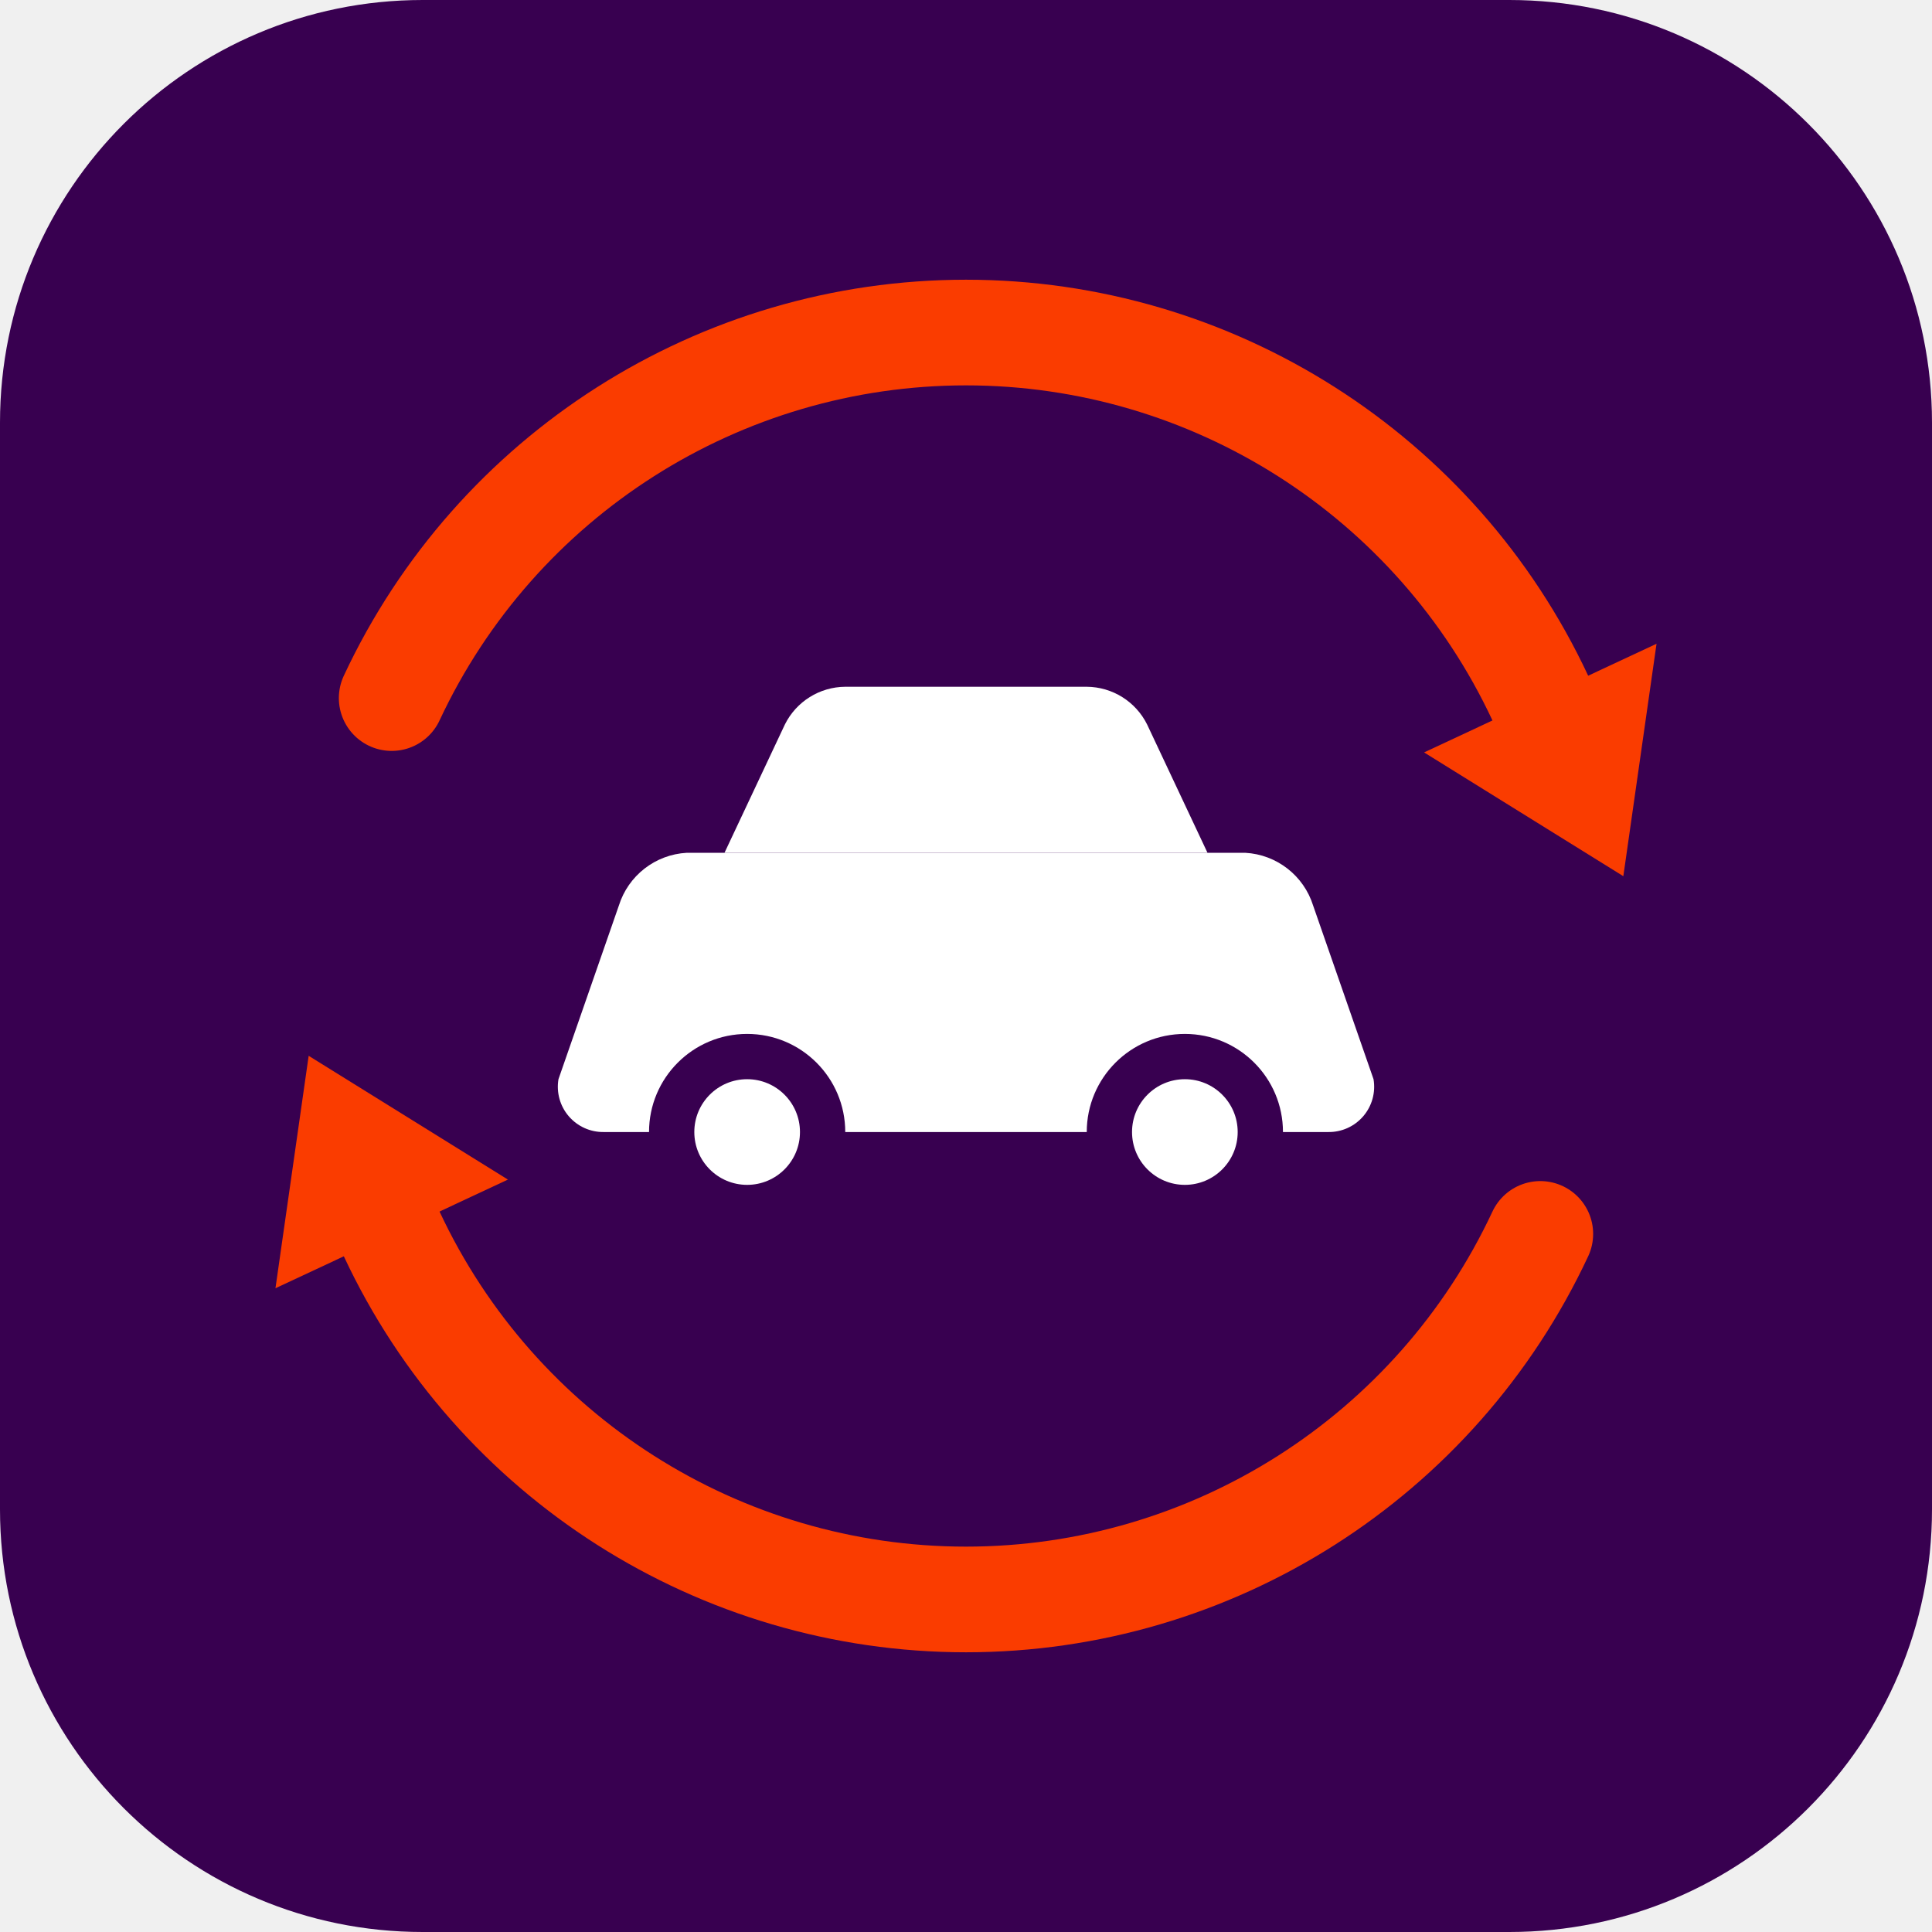
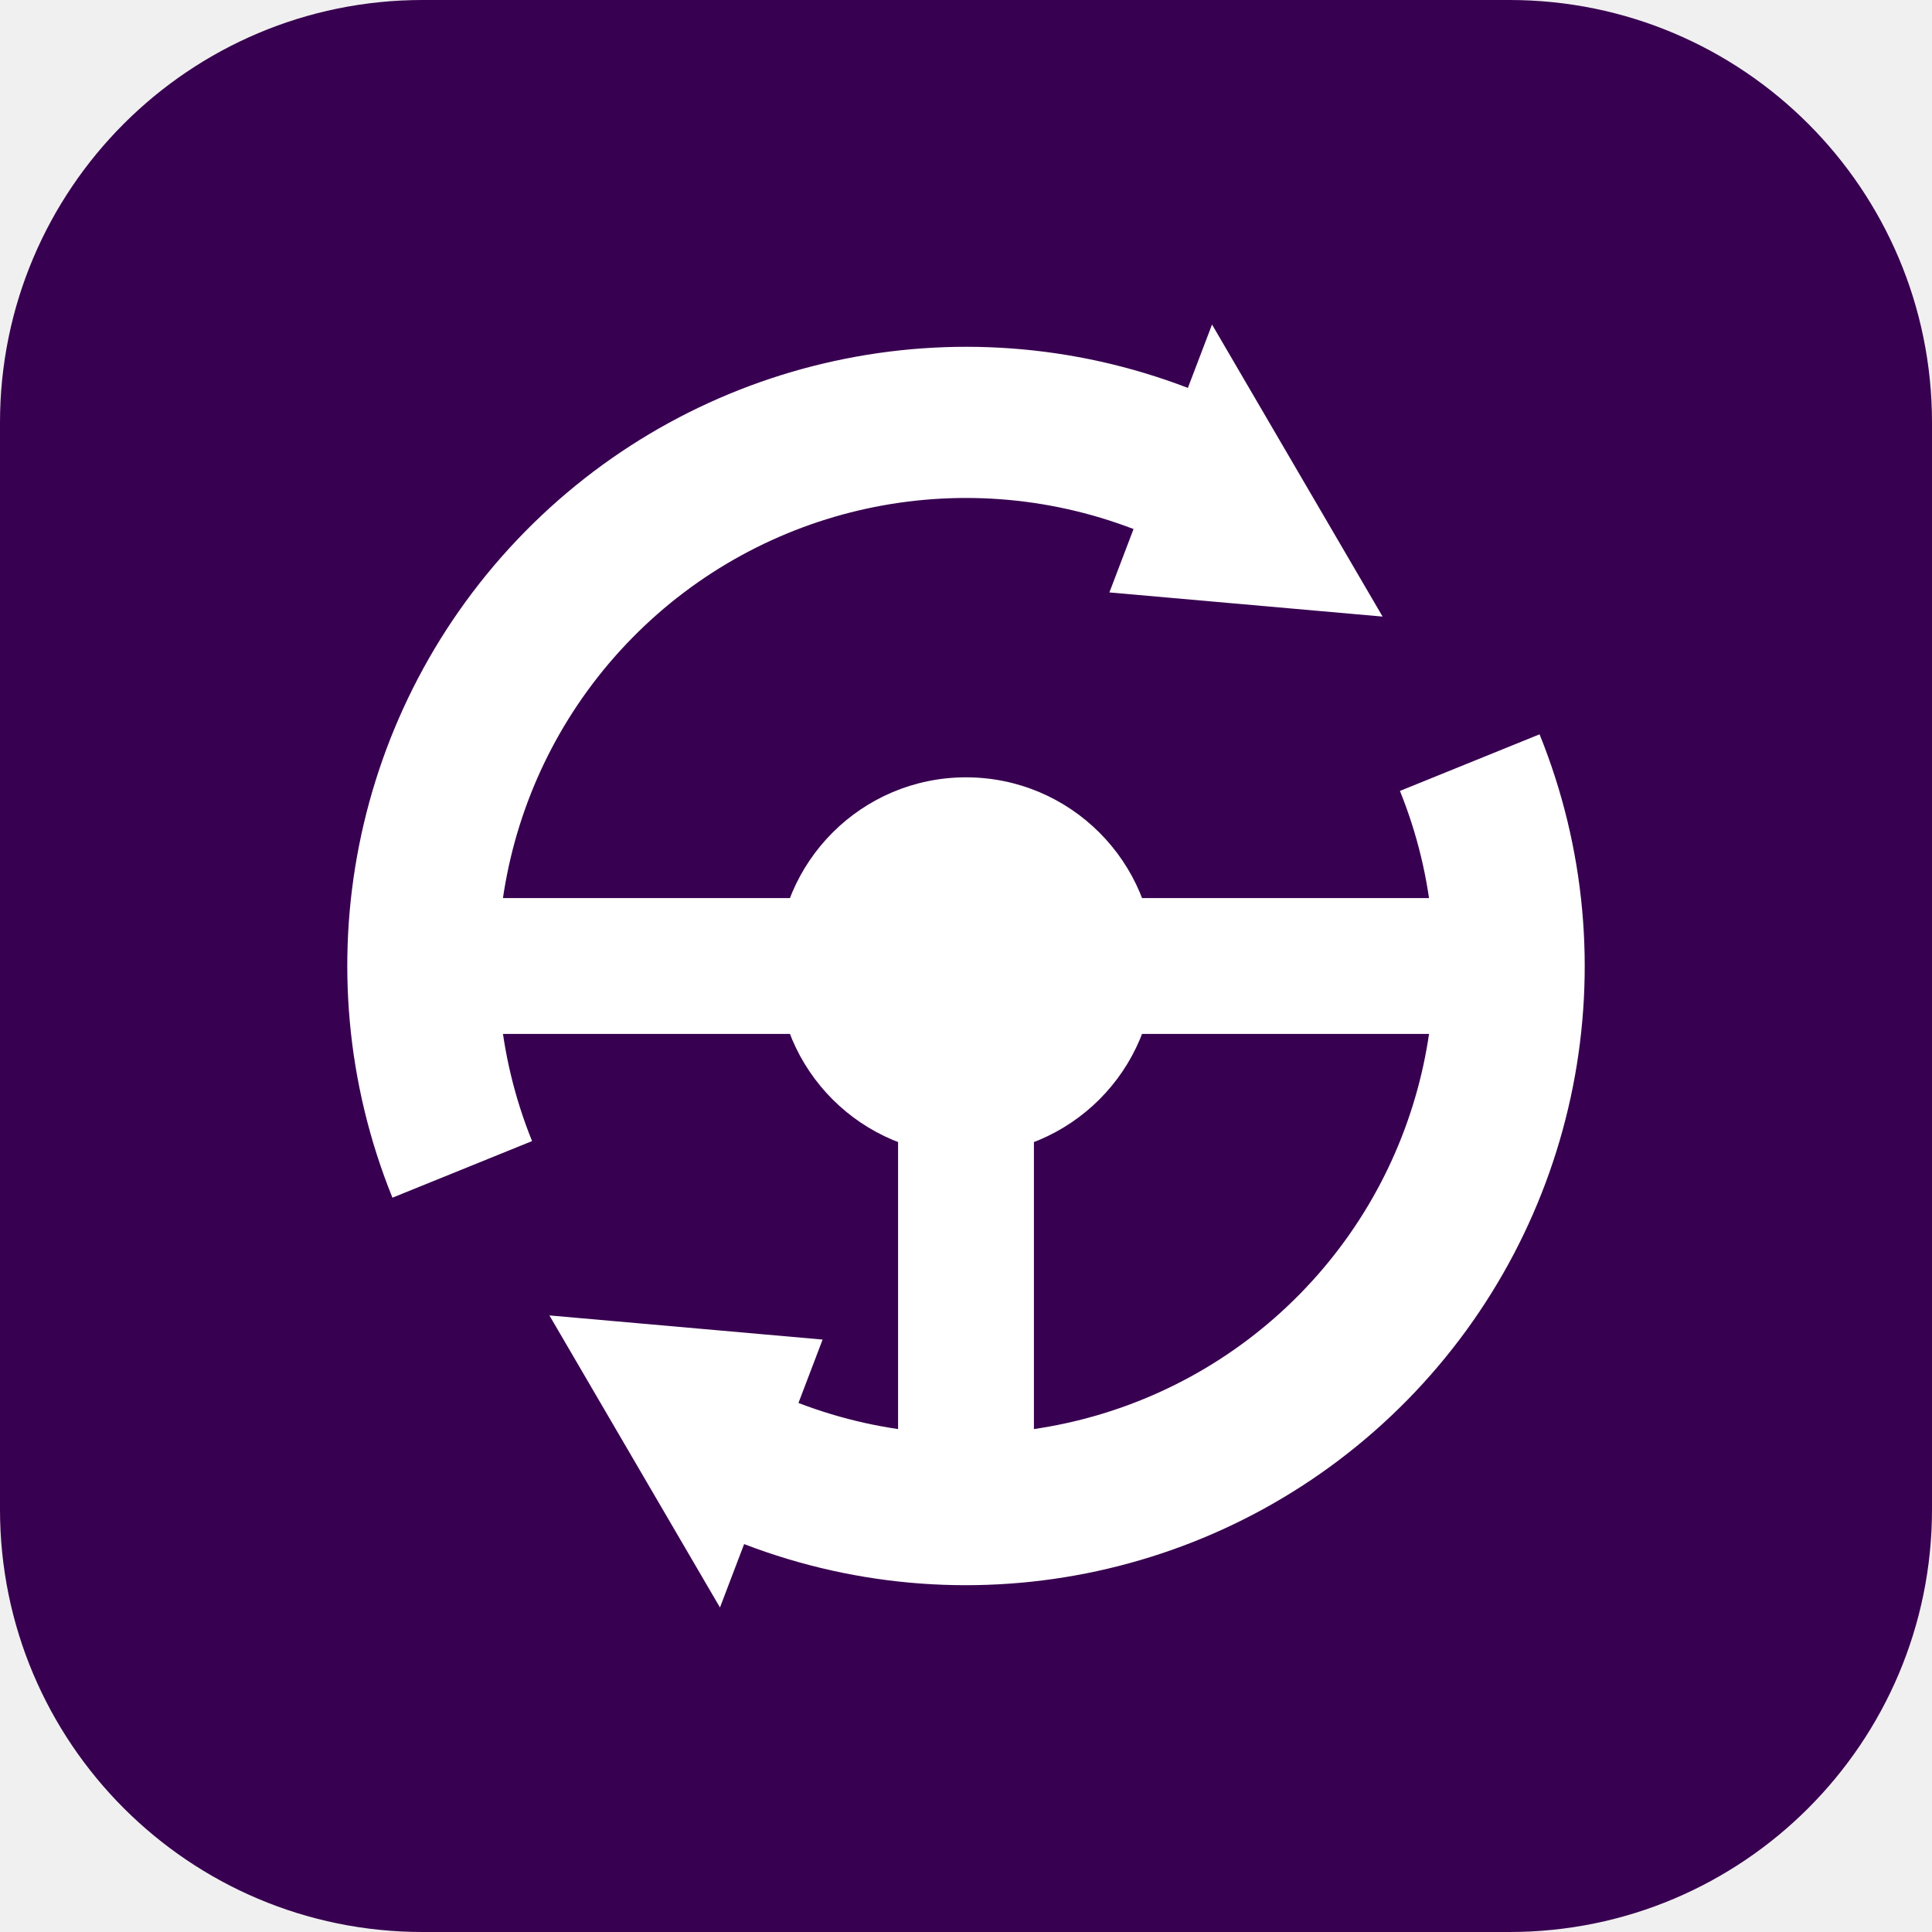
<svg xmlns="http://www.w3.org/2000/svg" viewBox="0 0 256 256" width="256" height="256" role="img" aria-label="mobile.de Sync">
  <rect width="256" height="256" rx="56" fill="#380050" />
-   <g fill="none" stroke="#fa3c00" stroke-width="14" stroke-linecap="round">
-     <path d="M51.9 92.5 A84 84 0 0 1 204.1 92.5" />
-     <path d="M204.1 163.5 A84 84 0 0 1 51.9 163.5" />
-   </g>
-   <path d="M219.5 85.3 L215.1 116.1 L188.7 99.7 Z" fill="#fa3c00" />
-   <path d="M36.5 170.7 L40.9 139.9 L67.3 156.3 Z" fill="#fa3c00" />
  <g fill="#ffffff">
-     <path d="M74 143 L82 120 A10 10 0 0 1 91 113 L165 113 A10 10 0 0 1 174 120 L182 143 A6 6 0 0 1 176 150 L80 150 A6 6 0 0 1 74 143 Z" />
-     <path d="M96 113 L104 96 A9 9 0 0 1 112 91 L144 91 A9 9 0 0 1 152 96 L160 113 Z" />
-   </g>
-   <g fill="#380050">
-     <circle cx="99" cy="150" r="13" />
-     <circle cx="157" cy="150" r="13" />
-   </g>
-   <g fill="#ffffff">
-     <circle cx="99" cy="150" r="7" />
-     <circle cx="157" cy="150" r="7" />
+     <path d="M52 158.7 A82 82 0 0 1 157.4 51.4 L160.6 43 L183.2 81.7 L147 78.5 L150.2 70.1 A62 62 0 0 0 70.5 151.2 Z" />
+     <path d="M204 97.3 A82 82 0 0 1 98.6 204.6 L95.4 213 L72.8 174.3 L109 177.5 L105.8 185.9 A62 62 0 0 0 185.5 104.8 Z" />
+     <path d="M56 119 H200 V137 H137 V200 H119 V137 H56 Z" />
+     <circle cx="128" cy="128" r="25" />
  </g>
</svg>
